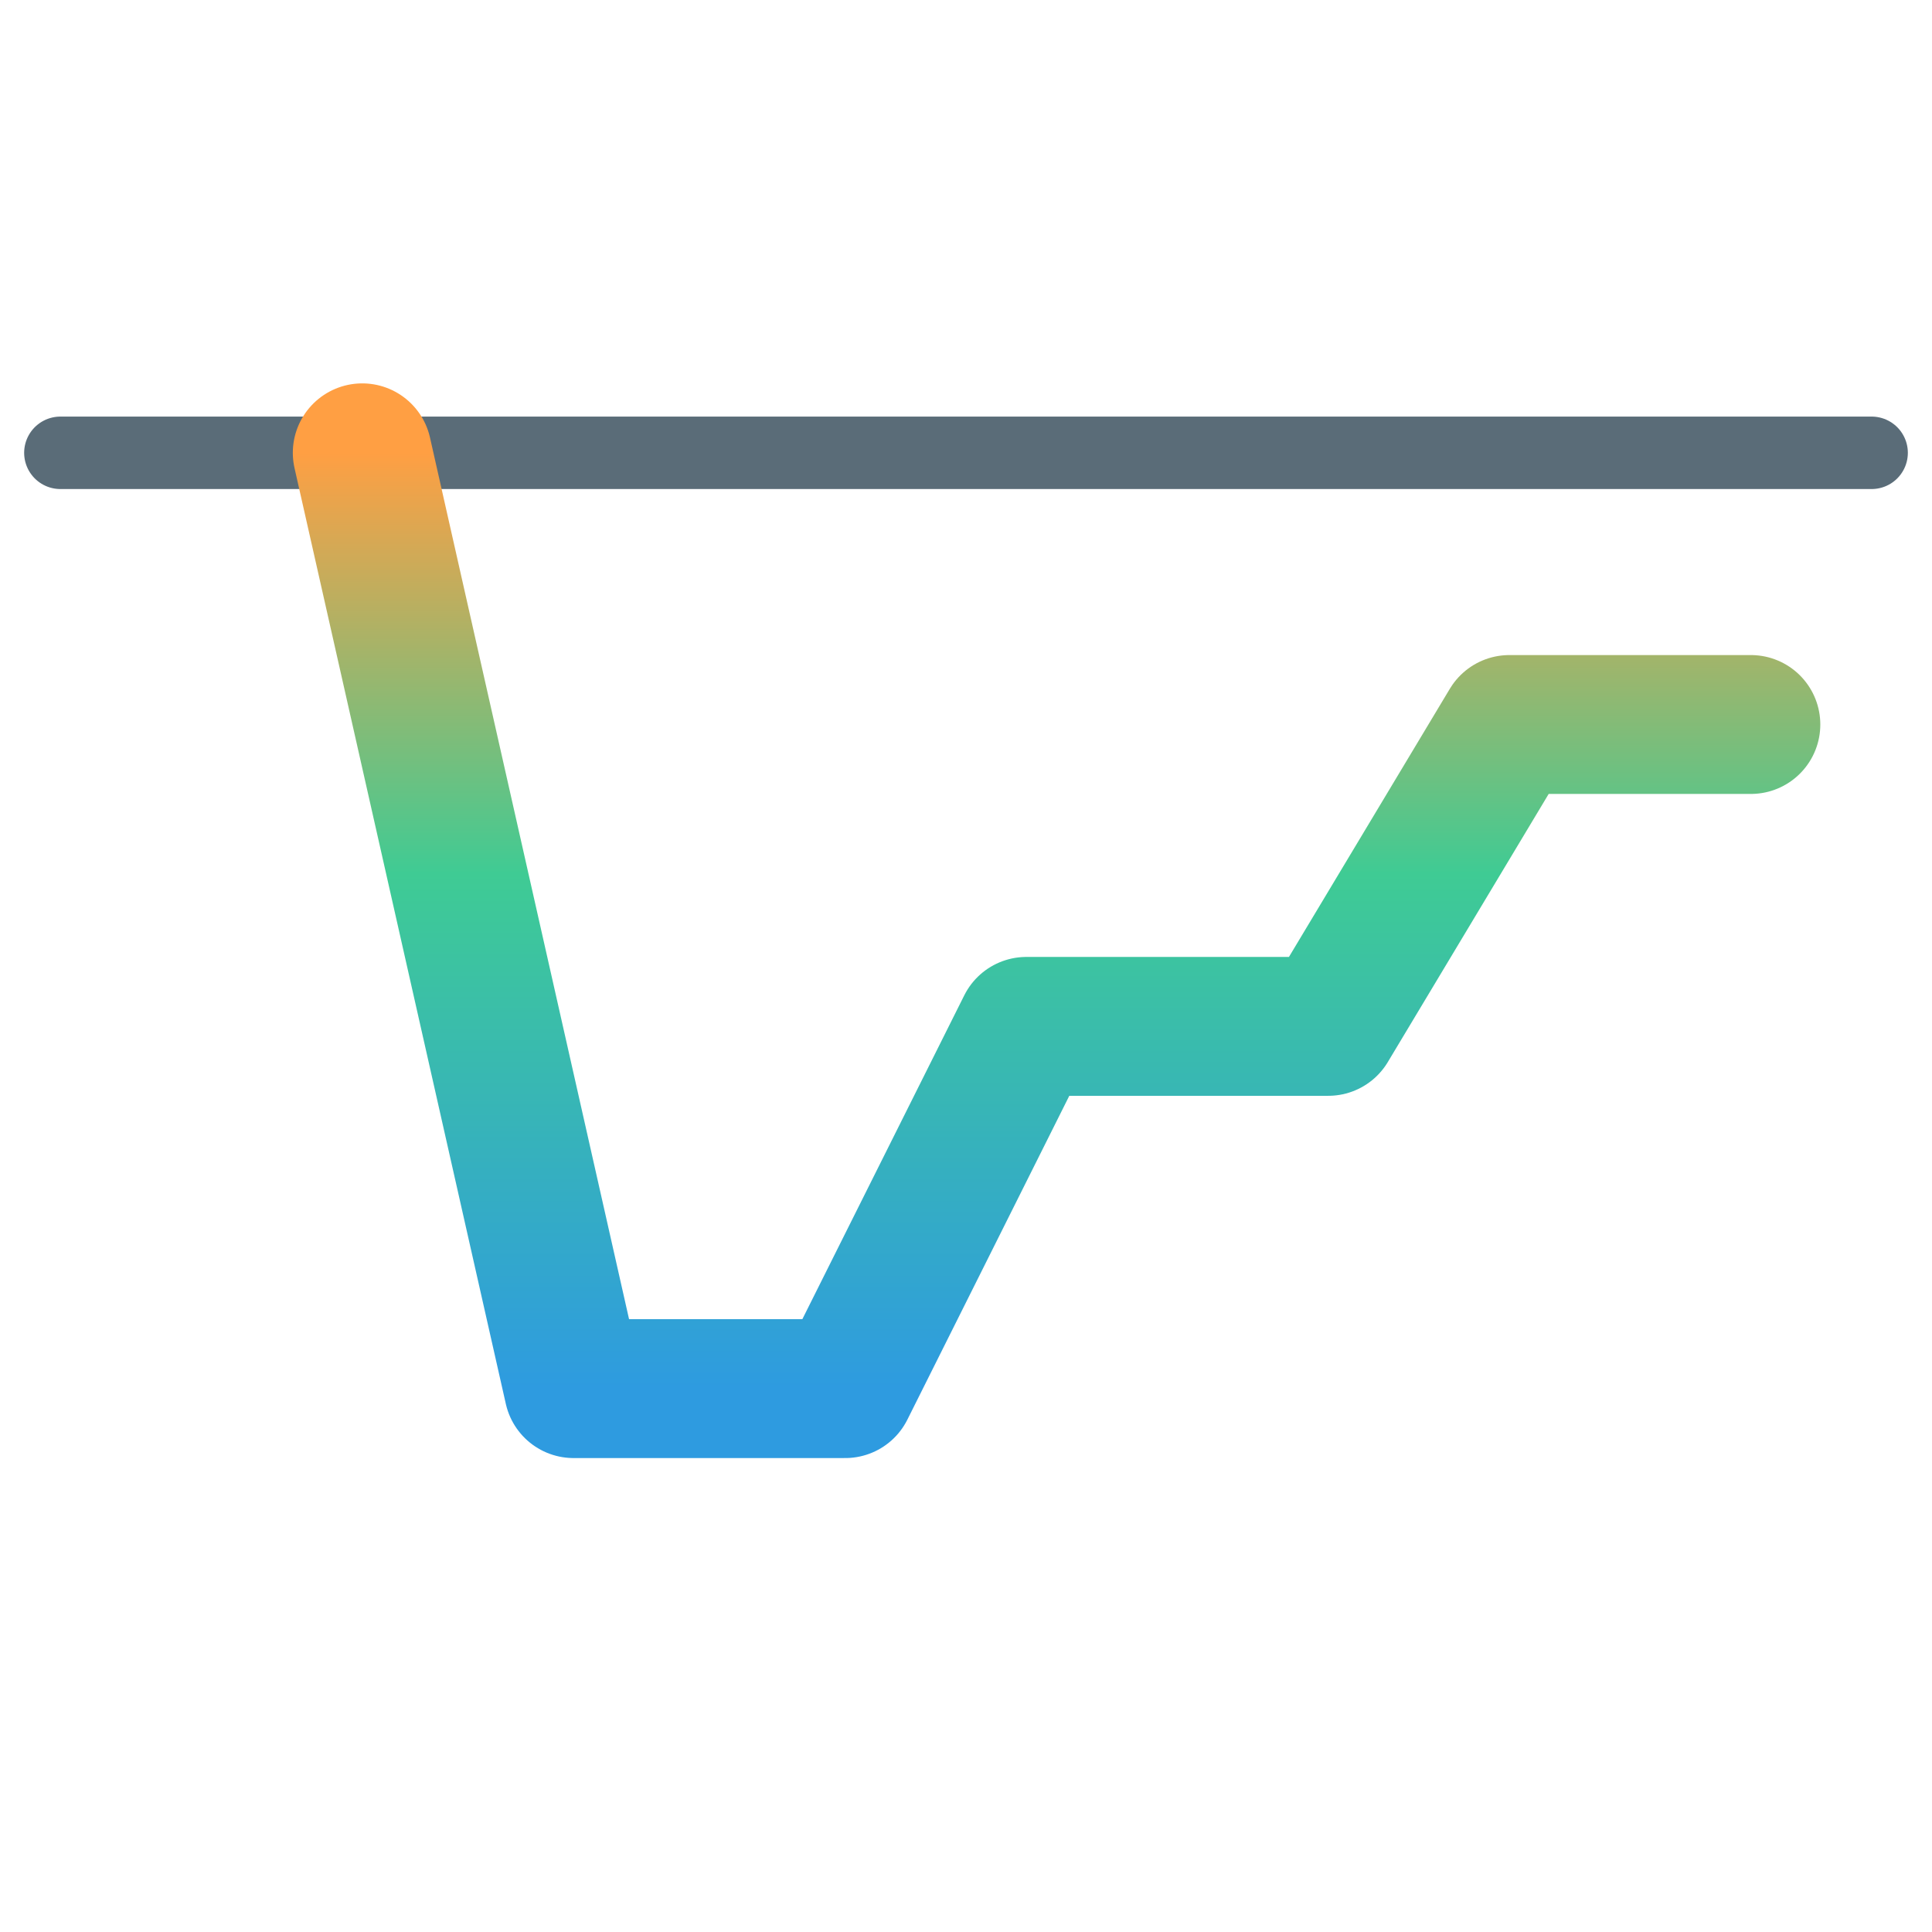
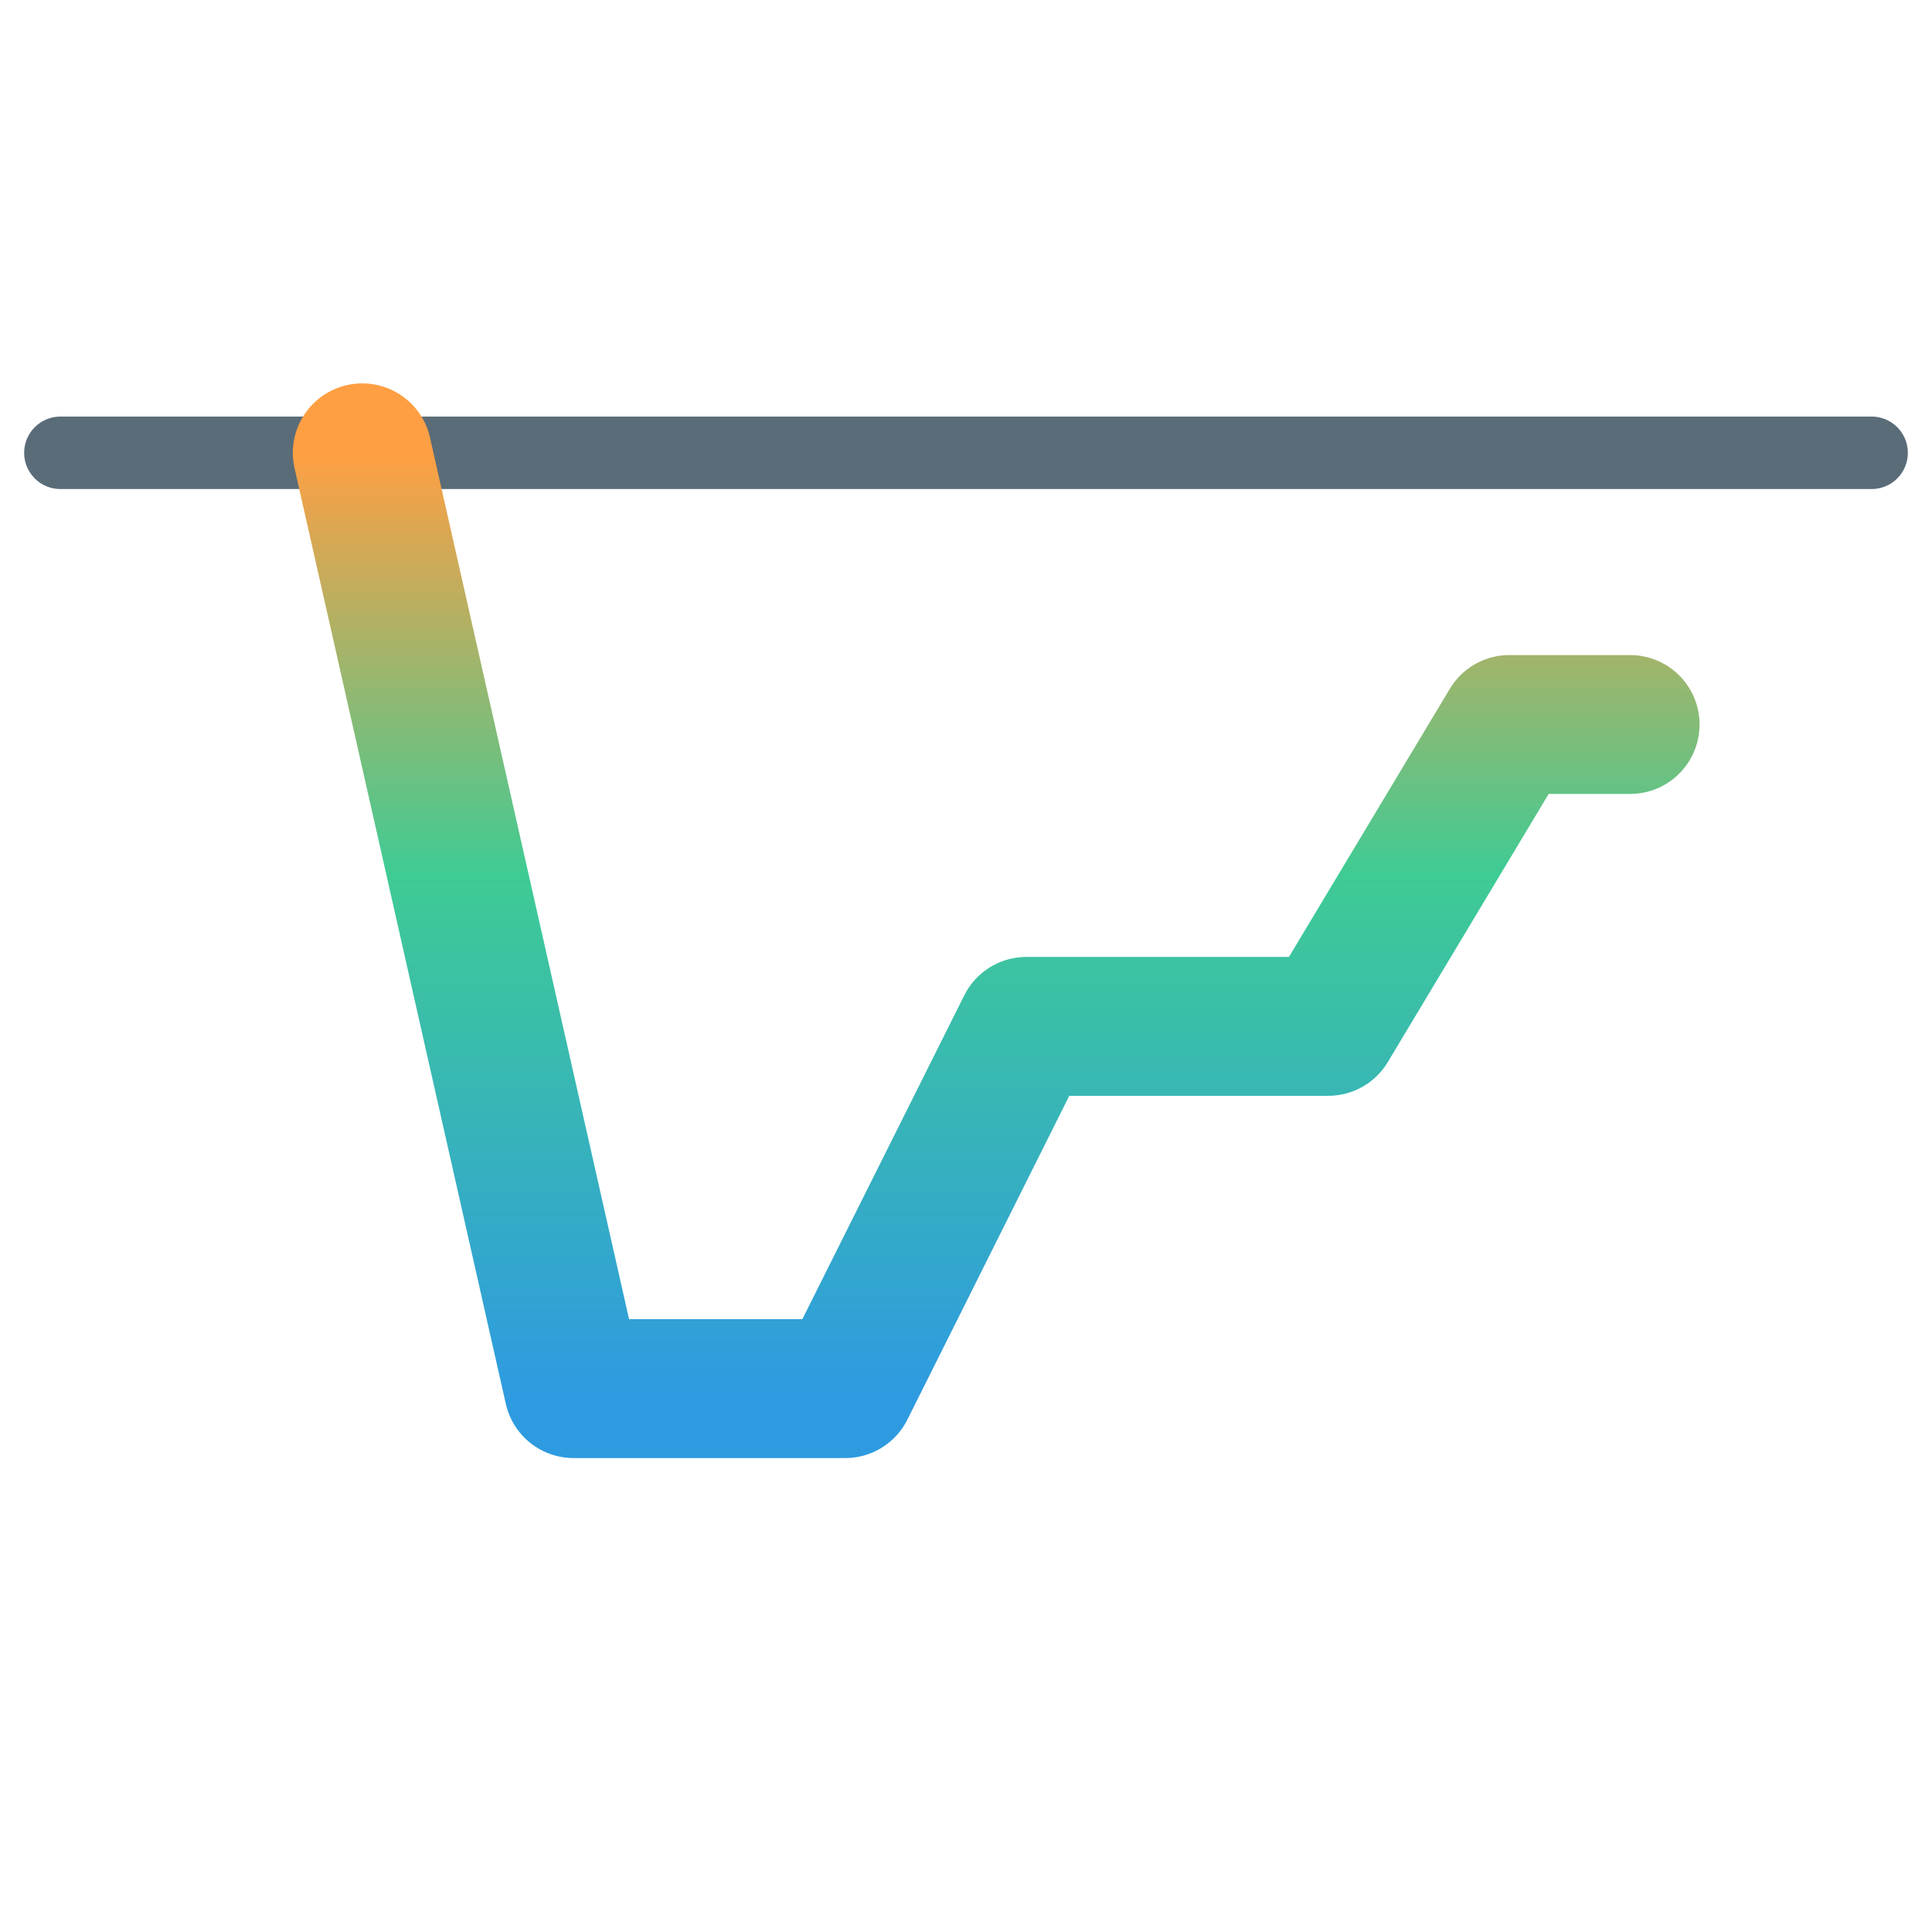
<svg xmlns="http://www.w3.org/2000/svg" viewBox="0 0 64 64" width="1024" height="1024">
  <defs>
    <linearGradient id="depth" gradientUnits="userSpaceOnUse" x1="0" y1="15" x2="0" y2="46">
      <stop offset="0" stop-color="#FF9F43" />
      <stop offset="0.45" stop-color="#3FCB94" />
      <stop offset="1" stop-color="#2E9BE0" />
    </linearGradient>
  </defs>
  <line x1="2" y1="15" x2="62" y2="15" stroke="#5A6C78" stroke-width="2.4" stroke-linecap="round" />
-   <path d="M12 15 L19 46 L28 46 L34 34 L44 34 L50 24 L58 24" fill="none" stroke="url(#depth)" stroke-width="4.6" stroke-linecap="round" stroke-linejoin="round" />
+   <path d="M12 15 L19 46 L28 46 L34 34 L44 34 L50 24 L54 24" fill="none" stroke="url(#depth)" stroke-width="4.6" stroke-linecap="round" stroke-linejoin="round" />
</svg>
